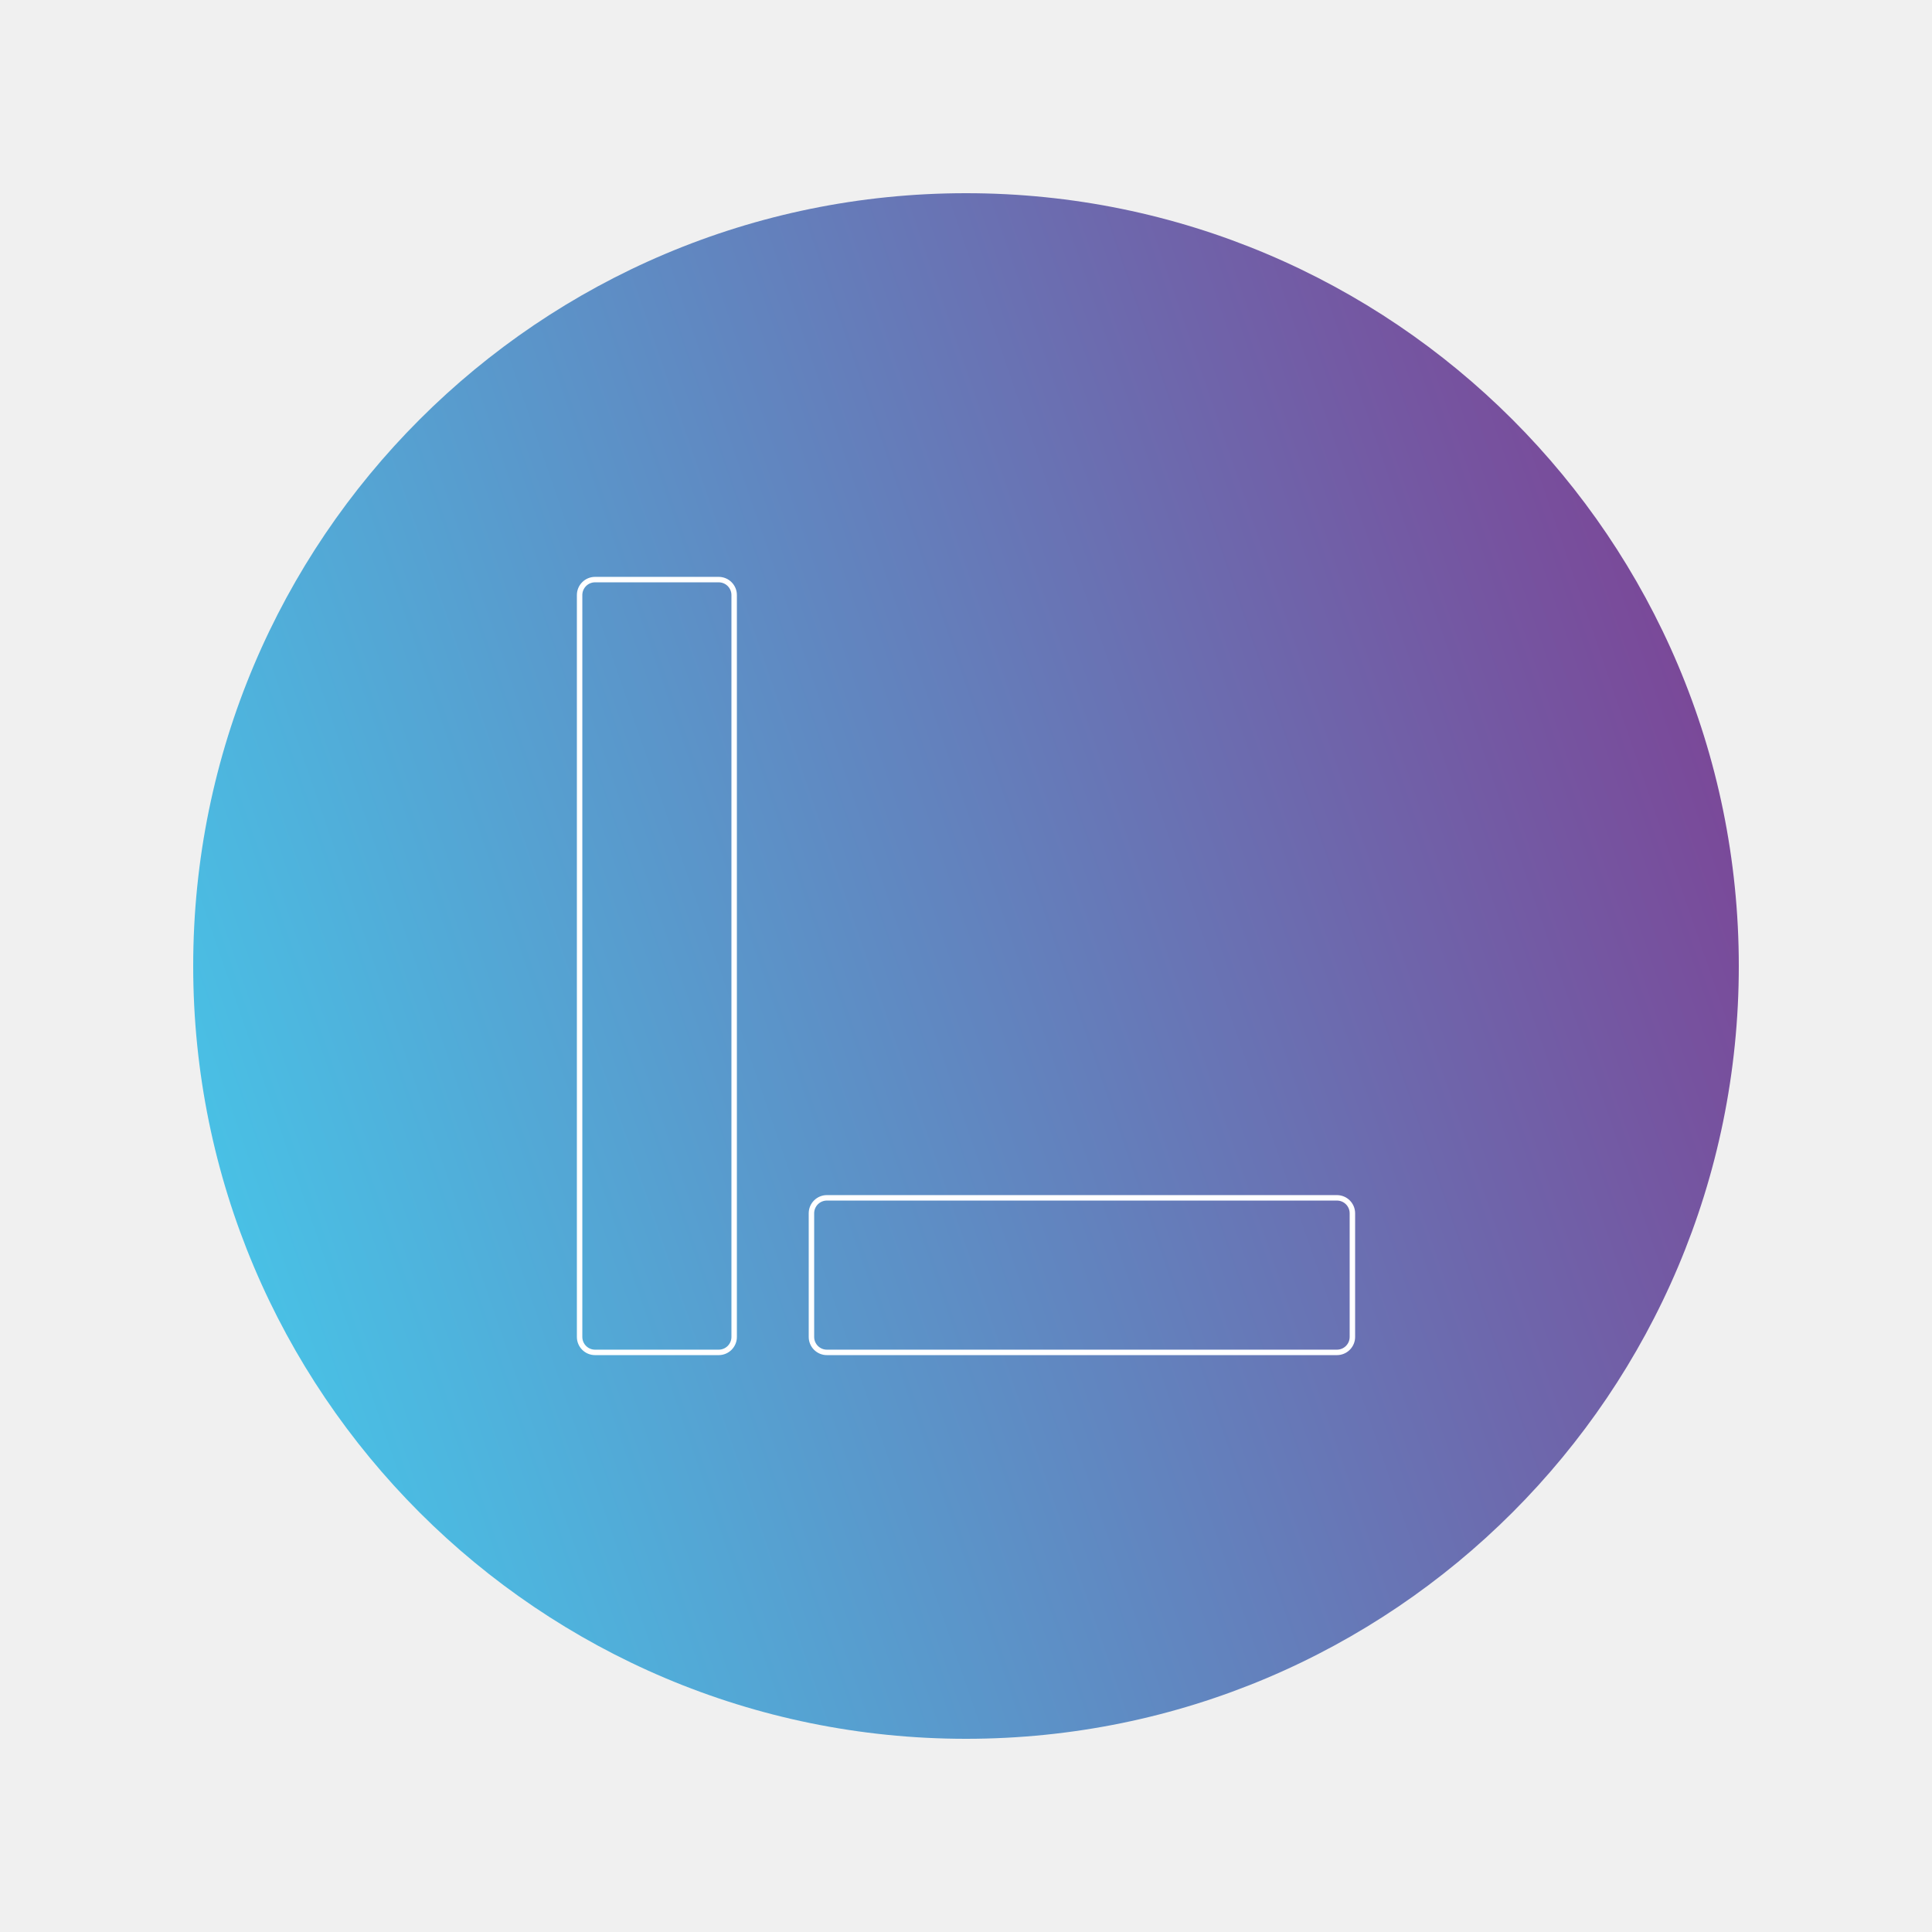
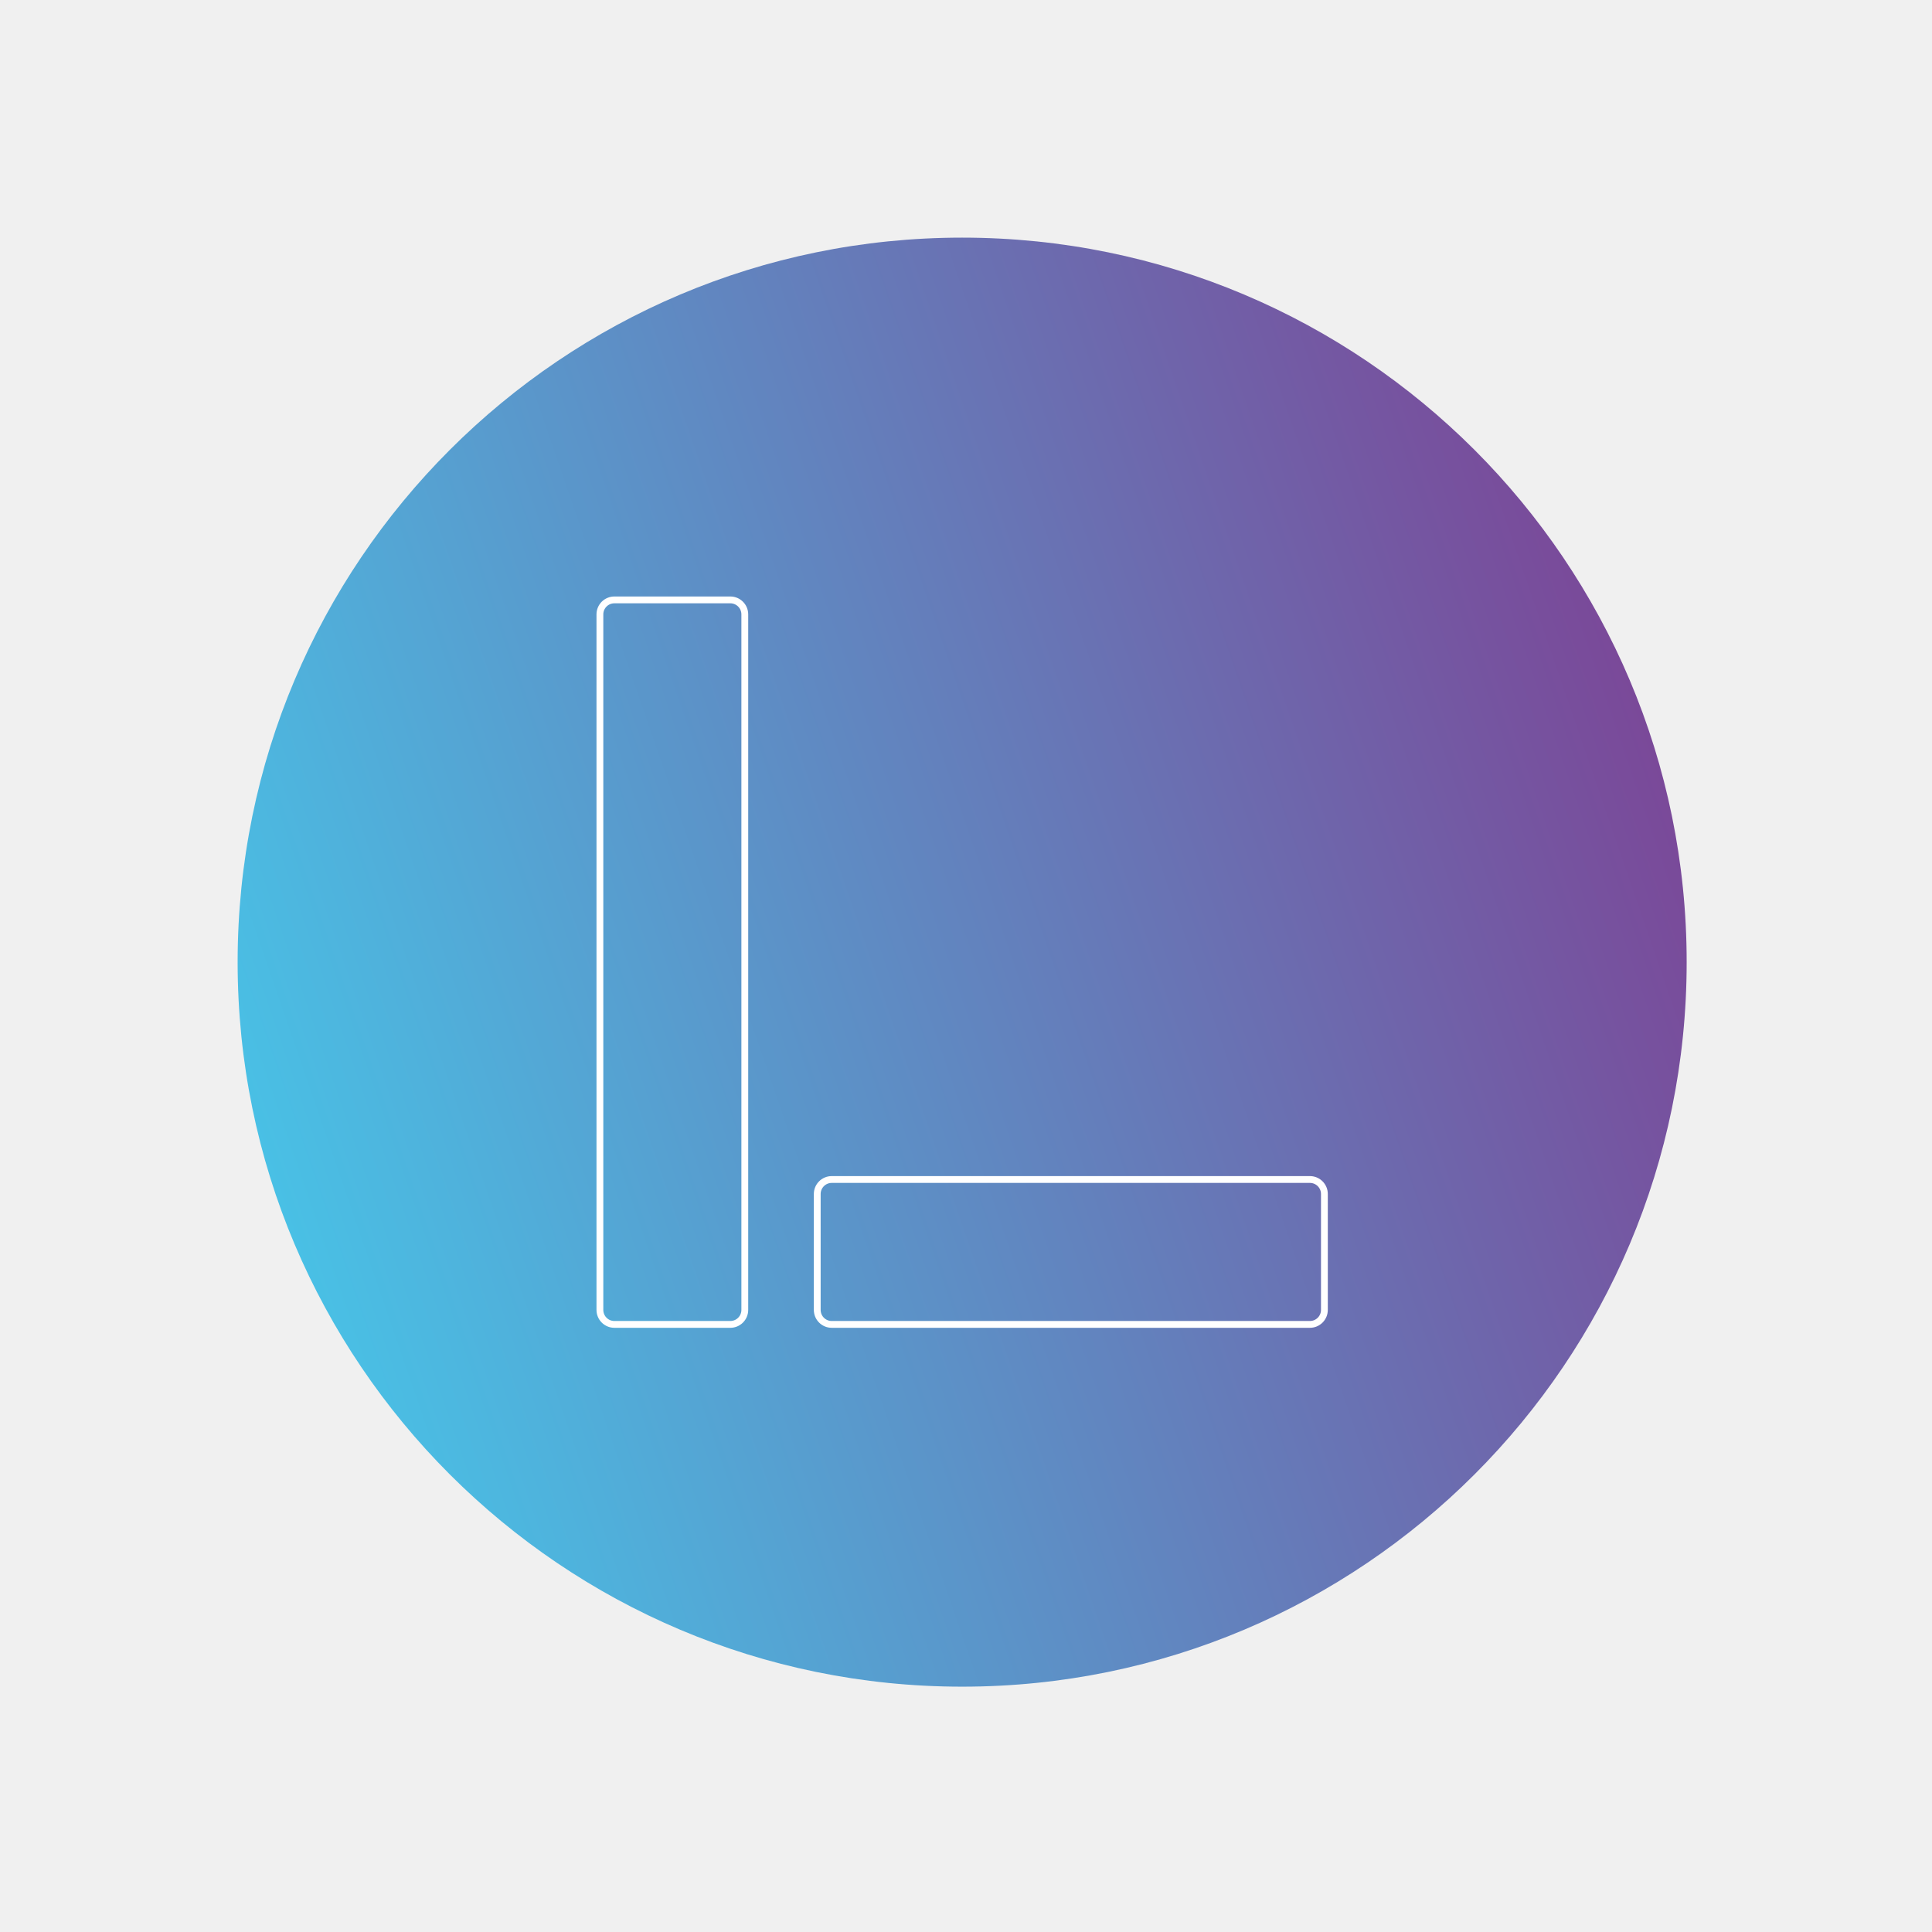
- <svg xmlns="http://www.w3.org/2000/svg" version="1.1" id="图层_1" x="0px" y="0px" width="354.33px" height="354.33px" viewBox="0 0 354.33 354.33" style="enable-background:new 0 0 354.33 354.33;" xml:space="preserve">
-   <linearGradient id="SVGID_1_" gradientUnits="userSpaceOnUse" x1="43.118" y1="223.321" x2="311.212" y2="131.009">
+ <svg xmlns="http://www.w3.org/2000/svg" version="1.1" id="图层_1" x="0px" y="0px" width="283.46px" height="283.46px" viewBox="0 0 283.46 283.46" style="enable-background:new 0 0 283.46 283.46;" xml:space="preserve">
+   <linearGradient id="SVGID_1_" gradientUnits="userSpaceOnUse" x1="40.629" y1="175.782" x2="241.701" y2="106.548">
    <stop offset="0" style="stop-color:#49C0E5" />
    <stop offset="1" style="stop-color:#7A4999" />
  </linearGradient>
-   <circle style="fill:url(#SVGID_1_);" cx="177.165" cy="177.165" r="141.732" />
+   <circle style="fill:url(#SVGID_1_);" cx="141.165" cy="141.165" r="106.3" />
  <g>
-     <path style="fill:none;stroke:#FFFFFF;stroke-miterlimit:10;" d="M248.03,245.196c0,1.566-1.27,2.834-2.834,2.834h-93.543   c-1.565,0-2.834-1.268-2.834-2.834v-22.678c0-1.564,1.269-2.834,2.834-2.834h93.543c1.564,0,2.834,1.27,2.834,2.834V245.196z" />
-     <path style="fill:none;stroke:#FFFFFF;stroke-miterlimit:10;" d="M134.646,245.196c0,1.566-1.27,2.834-2.835,2.834h-22.677   c-1.565,0-2.834-1.268-2.834-2.834V109.133c0-1.565,1.269-2.834,2.834-2.834h22.677c1.565,0,2.835,1.269,2.835,2.834V245.196z" />
+     <path style="fill:none;stroke:#FFFFFF;stroke-miterlimit:10;" d="M194.314,192.188c0,1.175-0.953,2.126-2.126,2.126h-70.157   c-1.174,0-2.126-0.951-2.126-2.126V175.18c0-1.173,0.952-2.125,2.126-2.125h70.157c1.173,0,2.126,0.952,2.126,2.125V192.188z" />
+     <path style="fill:none;stroke:#FFFFFF;stroke-miterlimit:10;" d="M109.276,192.188c0,1.175-0.952,2.126-2.126,2.126H90.142   c-1.174,0-2.126-0.951-2.126-2.126V90.141c0-1.174,0.952-2.125,2.126-2.125h17.008c1.174,0,2.126,0.952,2.126,2.125V192.188z" />
  </g>
</svg>
